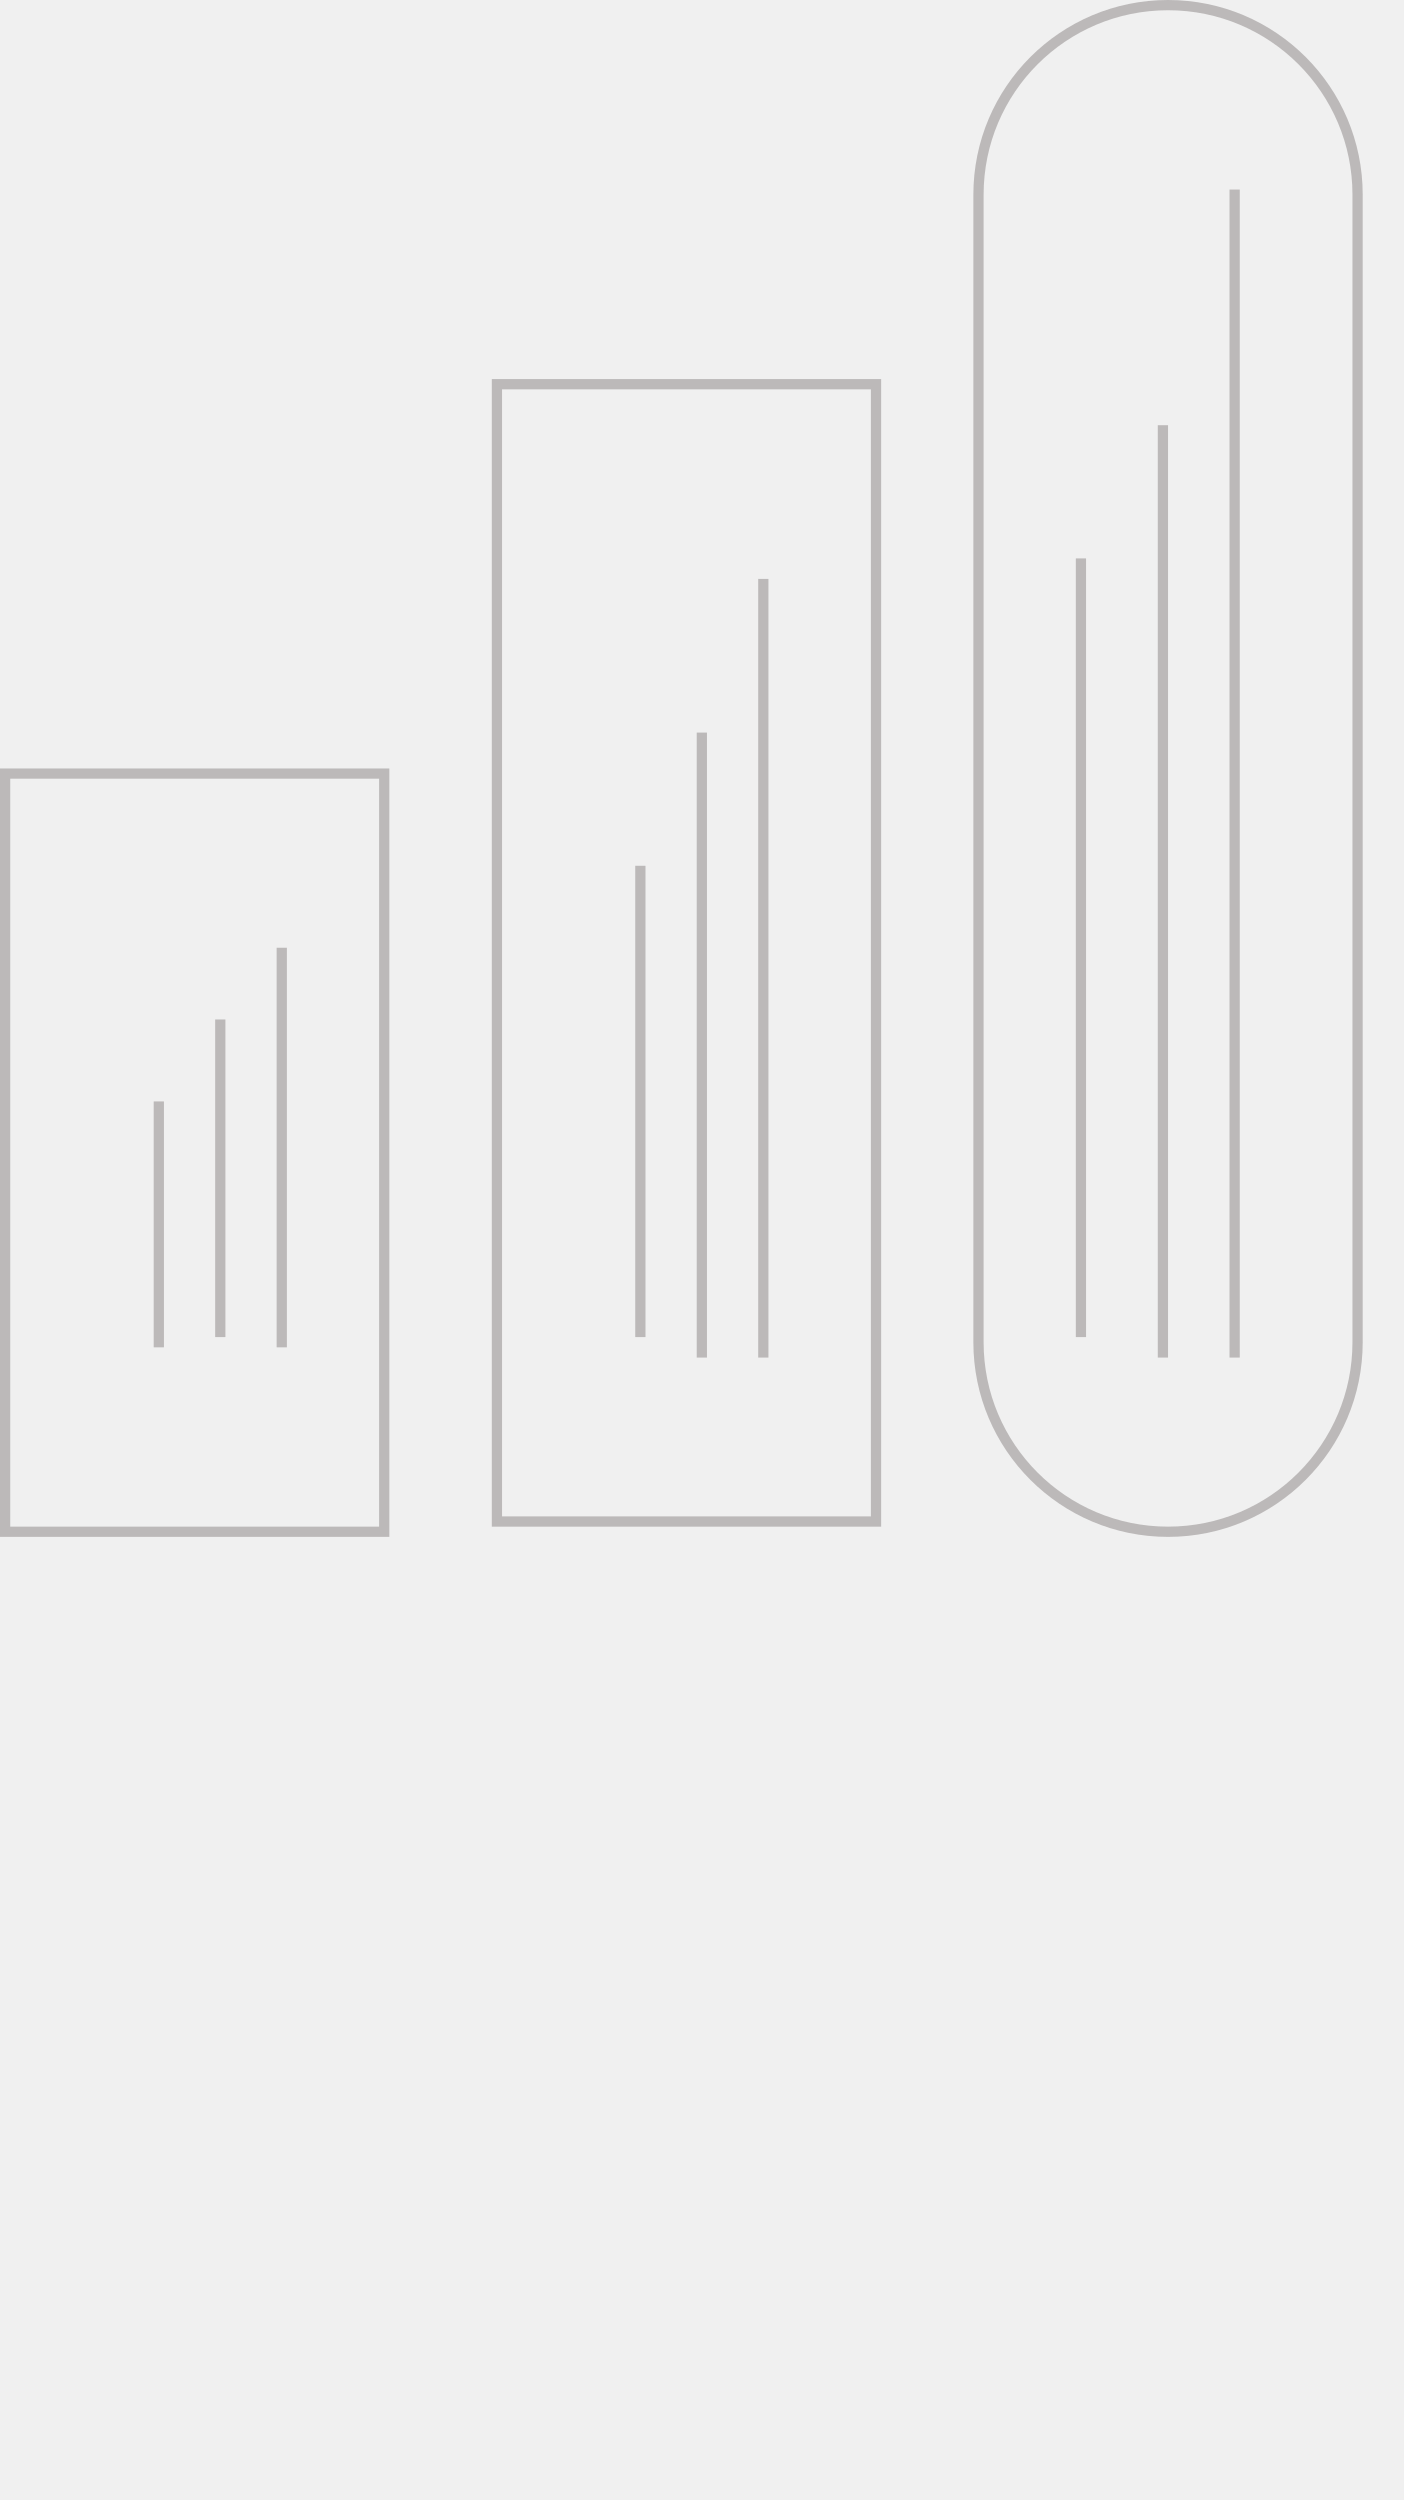
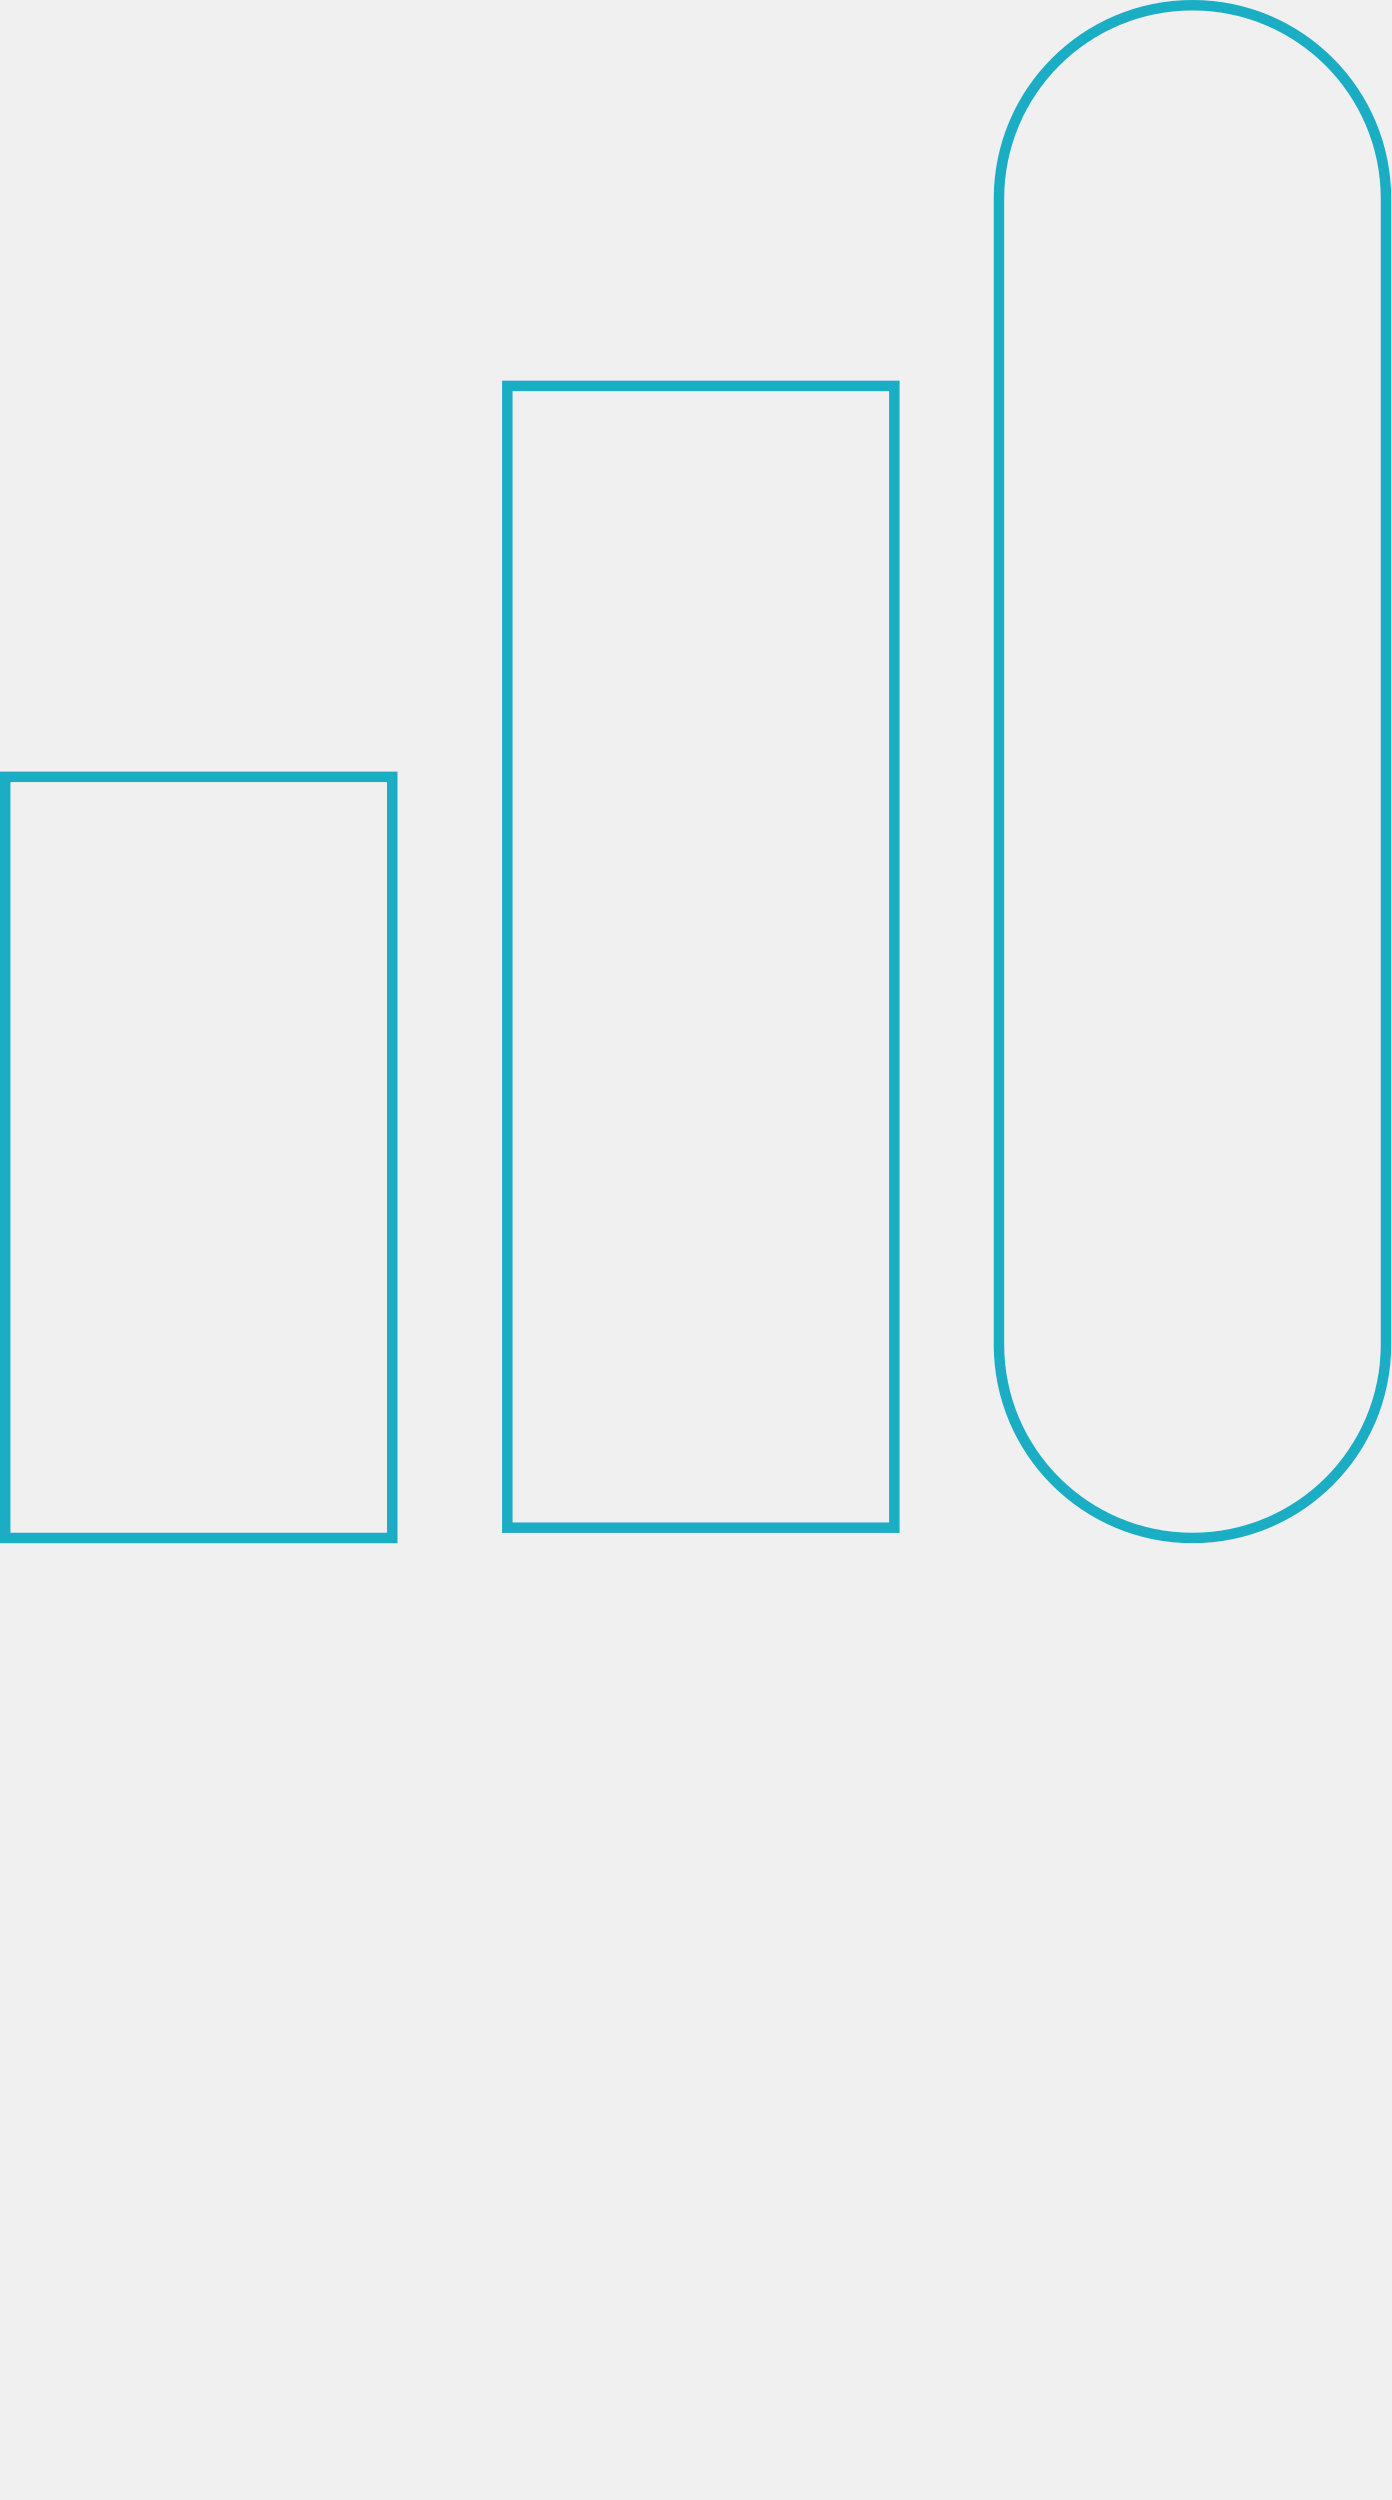
- <svg xmlns="http://www.w3.org/2000/svg" xmlns:xlink="http://www.w3.org/1999/xlink" width="137px" height="244px" viewBox="-736 -1648 137 244" version="1.1">
+ <svg xmlns="http://www.w3.org/2000/svg" xmlns:xlink="http://www.w3.org/1999/xlink" width="133px" height="239px" viewBox="-736 -1648 133 239" version="1.1">
  <defs>
-     <rect id="path-1" x="48" y="37" width="38" height="112" />
-     <mask id="mask-2" maskContentUnits="userSpaceOnUse" maskUnits="objectBoundingBox" x="0" y="0" width="38" height="112" fill="white">
+     <rect id="path-1" x="48" y="36.391" width="38" height="110.156" />
+     <mask id="mask-2" maskContentUnits="userSpaceOnUse" maskUnits="objectBoundingBox" x="0" y="0" width="38" height="110.156" fill="white">
      <use xlink:href="#path-1" />
    </mask>
-     <rect id="path-3" x="95" y="0" width="38" height="150" rx="19" />
-     <mask id="mask-4" maskContentUnits="userSpaceOnUse" maskUnits="objectBoundingBox" x="0" y="0" width="38" height="150" fill="white">
+     <rect id="path-3" x="95" y="0" width="38" height="147.531" rx="19" />
+     <mask id="mask-4" maskContentUnits="userSpaceOnUse" maskUnits="objectBoundingBox" x="0" y="0" width="38" height="147.531" fill="white">
      <use xlink:href="#path-3" />
    </mask>
-     <rect id="path-5" x="0" y="75" width="38" height="75" />
-     <mask id="mask-6" maskContentUnits="userSpaceOnUse" maskUnits="objectBoundingBox" x="0" y="0" width="38" height="75" fill="white">
+     <rect id="path-5" x="0" y="73.765" width="38" height="73.765" />
+     <mask id="mask-6" maskContentUnits="userSpaceOnUse" maskUnits="objectBoundingBox" x="0" y="0" width="38" height="73.765" fill="white">
      <use xlink:href="#path-5" />
    </mask>
  </defs>
-   <g id="General-Stats" stroke="none" fill="none" transform="translate(-736, -1648)">
-     <rect id="Rectangle" x="53" y="37" width="38" height="112" />
-     <use id="Rectangle" stroke="#BCB9B9" mask="url(#mask-2)" stroke-width="2" xlink:href="#path-1" />
-     <rect id="Rectangle" x="99" y="0" width="38" height="150" rx="19" />
-     <use id="Rectangle" stroke="#BCB9B9" mask="url(#mask-4)" stroke-width="2" xlink:href="#path-3" />
-     <rect id="Rectangle" x="5" y="75" width="38" height="75" />
-     <use id="Rectangle" stroke="#BCB9B9" mask="url(#mask-6)" stroke-width="2" fill-opacity="0" fill="#FFFFFF" fill-rule="evenodd" xlink:href="#path-5" />
+   <g id="General-Stats" stroke="none" stroke-width="1" fill="none" fill-rule="evenodd" transform="translate(-736, -1648)">
+     <use id="Rectangle" stroke="#1BADC3" mask="url(#mask-2)" stroke-width="2" xlink:href="#path-1" />
+     <use id="Rectangle" stroke="#1BADC3" mask="url(#mask-4)" stroke-width="2" xlink:href="#path-3" />
+     <use id="Rectangle" stroke="#1BADC3" mask="url(#mask-6)" stroke-width="2" xlink:href="#path-5" />
    <path d="" id="Path-2" stroke="#979797" stroke-width="1.5" />
-     <path d="M74.5,57 L74.5,132" id="Line" stroke="#BCB9B9" stroke-width="1" stroke-linecap="square" />
-     <path d="M68.5,72 L68.5,132" id="Line" stroke="#BCB9B9" stroke-width="1" stroke-linecap="square" />
-     <path d="M62.5,85 L62.5,130" id="Line" stroke="#BCB9B9" stroke-width="1" stroke-linecap="square" />
-     <path d="M27.5,93 L27.5,131" id="Line" stroke="#BCB9B9" stroke-width="1" stroke-linecap="square" />
-     <path d="M21.5,100 L21.5,130" id="Line" stroke="#BCB9B9" stroke-width="1" stroke-linecap="square" />
-     <path d="M15.5,108 L15.5,131" id="Line" stroke="#BCB9B9" stroke-width="1" stroke-linecap="square" />
-     <path d="M120.5,19 L120.5,132" id="Line" stroke="#BCB9B9" stroke-width="1" stroke-linecap="square" />
-     <path d="M113.5,42 L113.5,132" id="Line" stroke="#BCB9B9" stroke-width="1" stroke-linecap="square" />
-     <path d="M105.5,55 L105.5,130" id="Line" stroke="#BCB9B9" stroke-width="1" stroke-linecap="square" />
  </g>
</svg>
